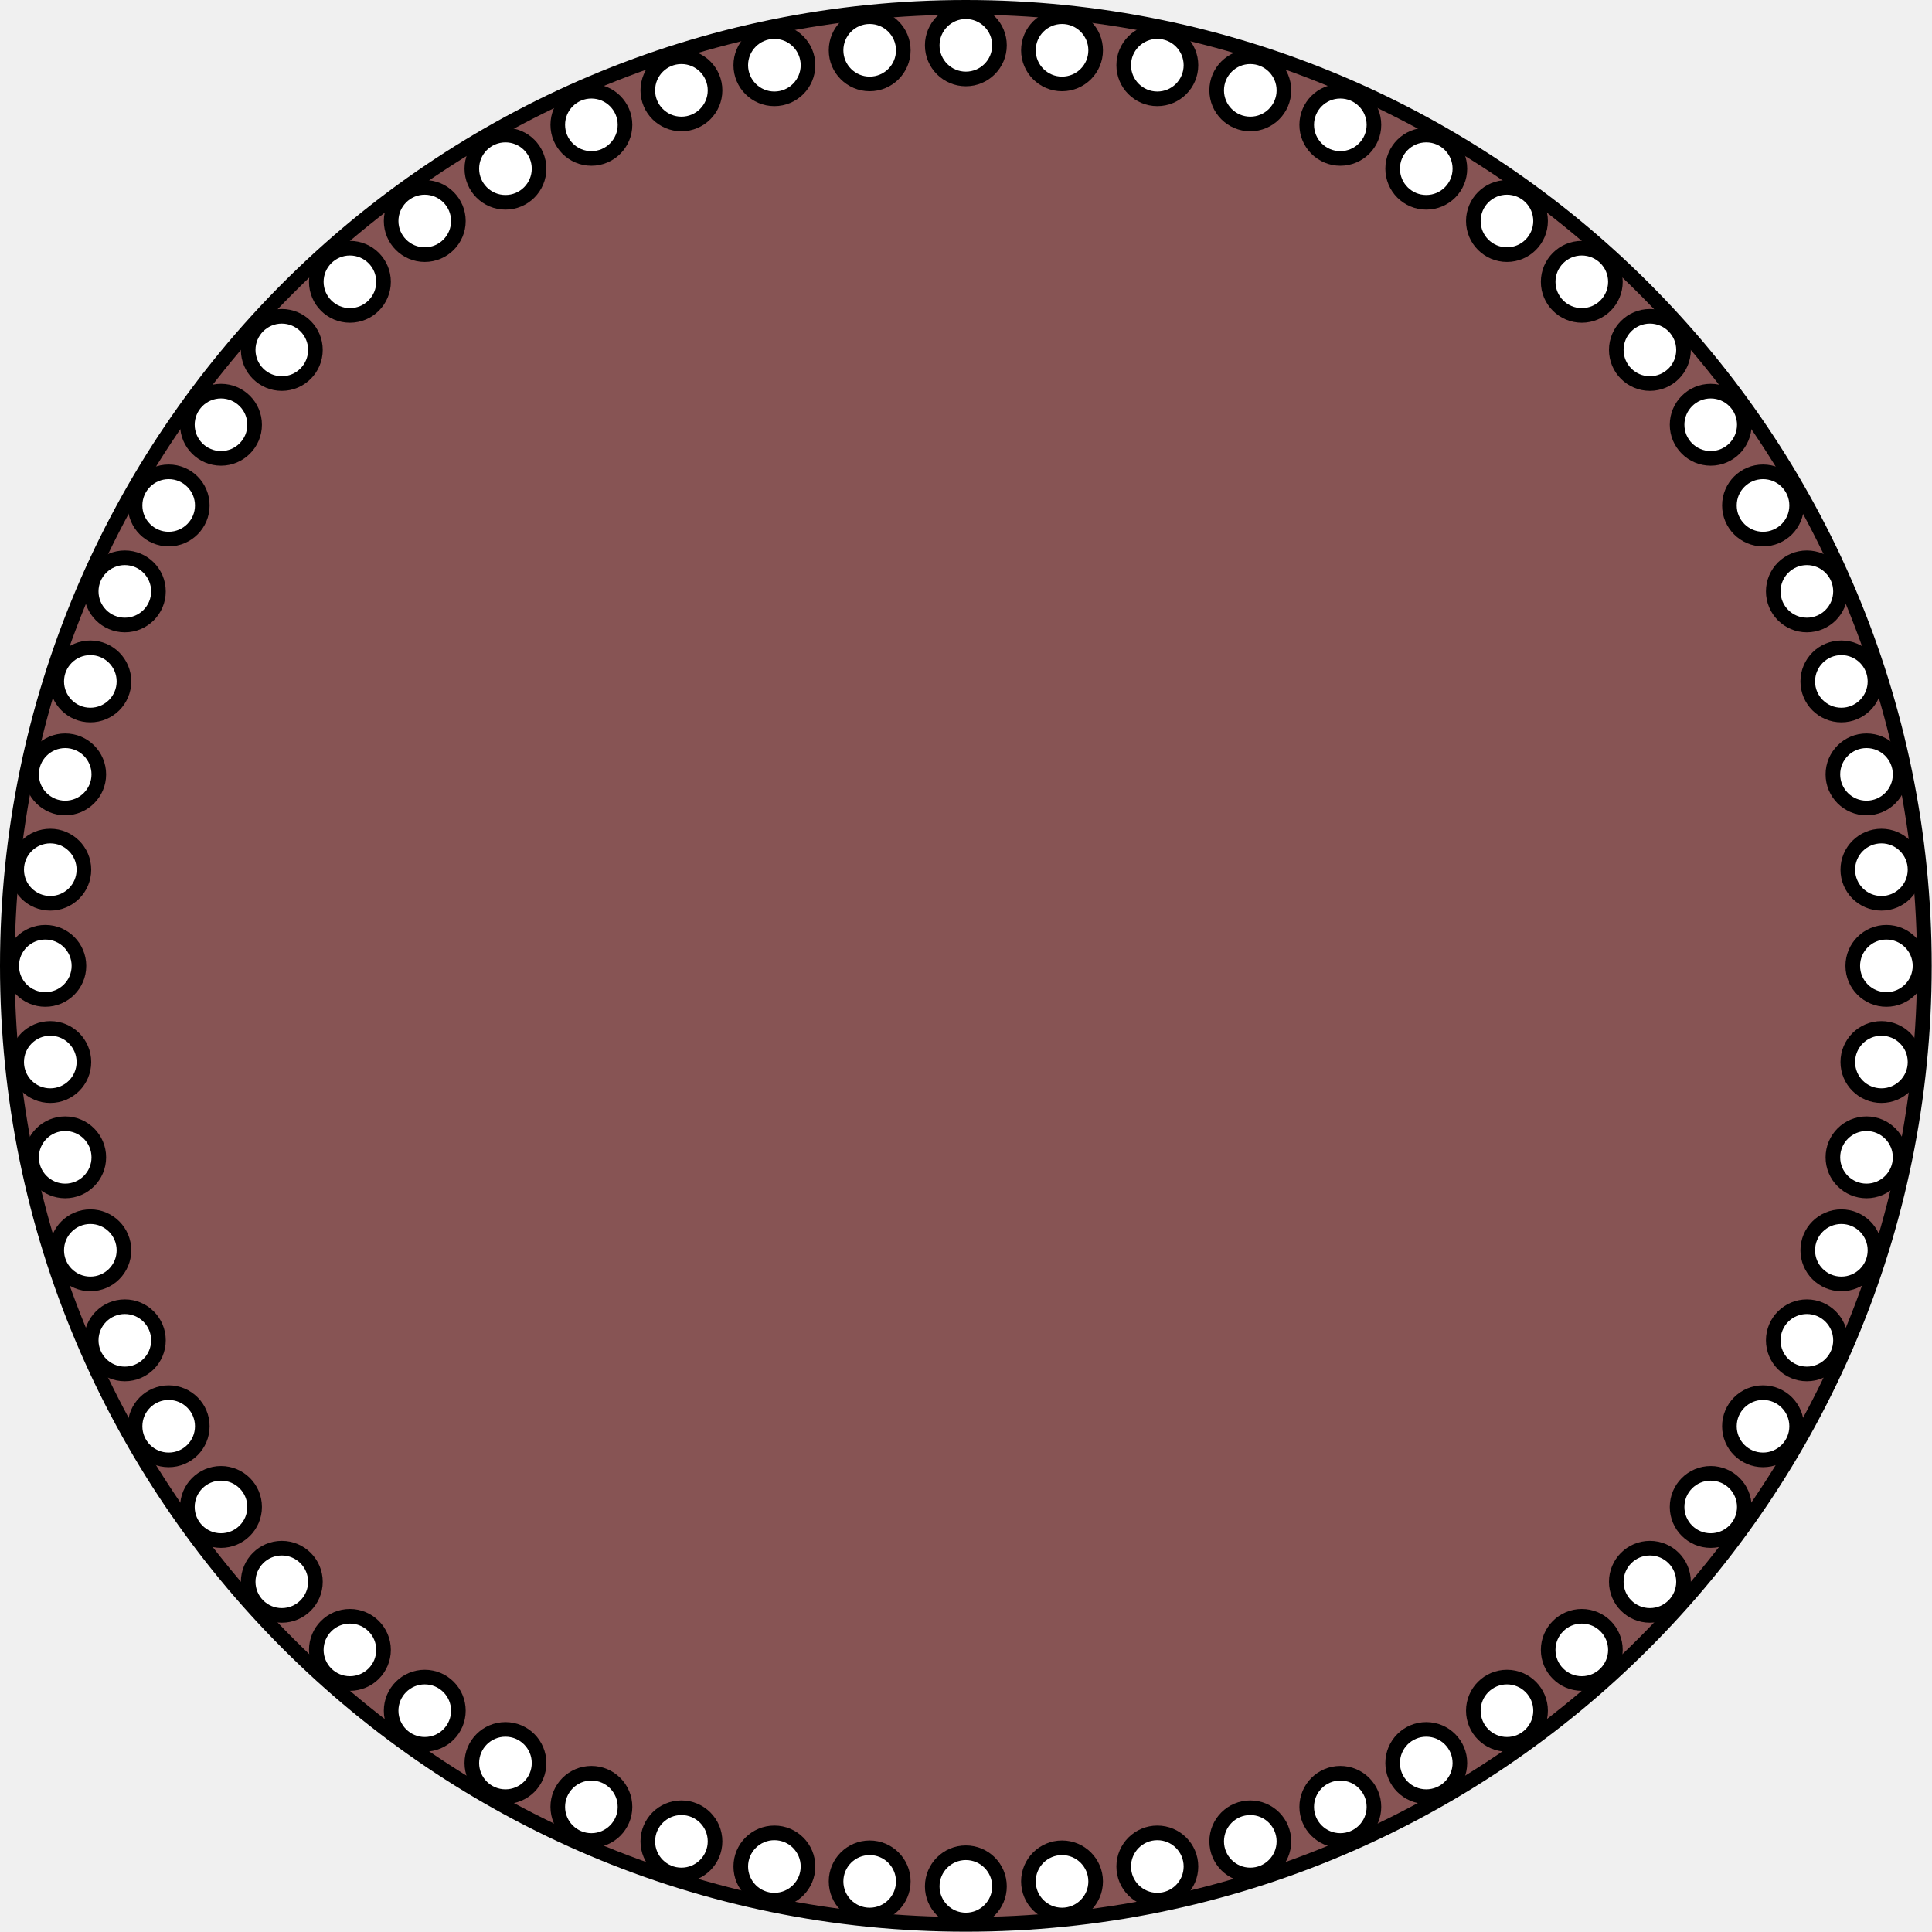
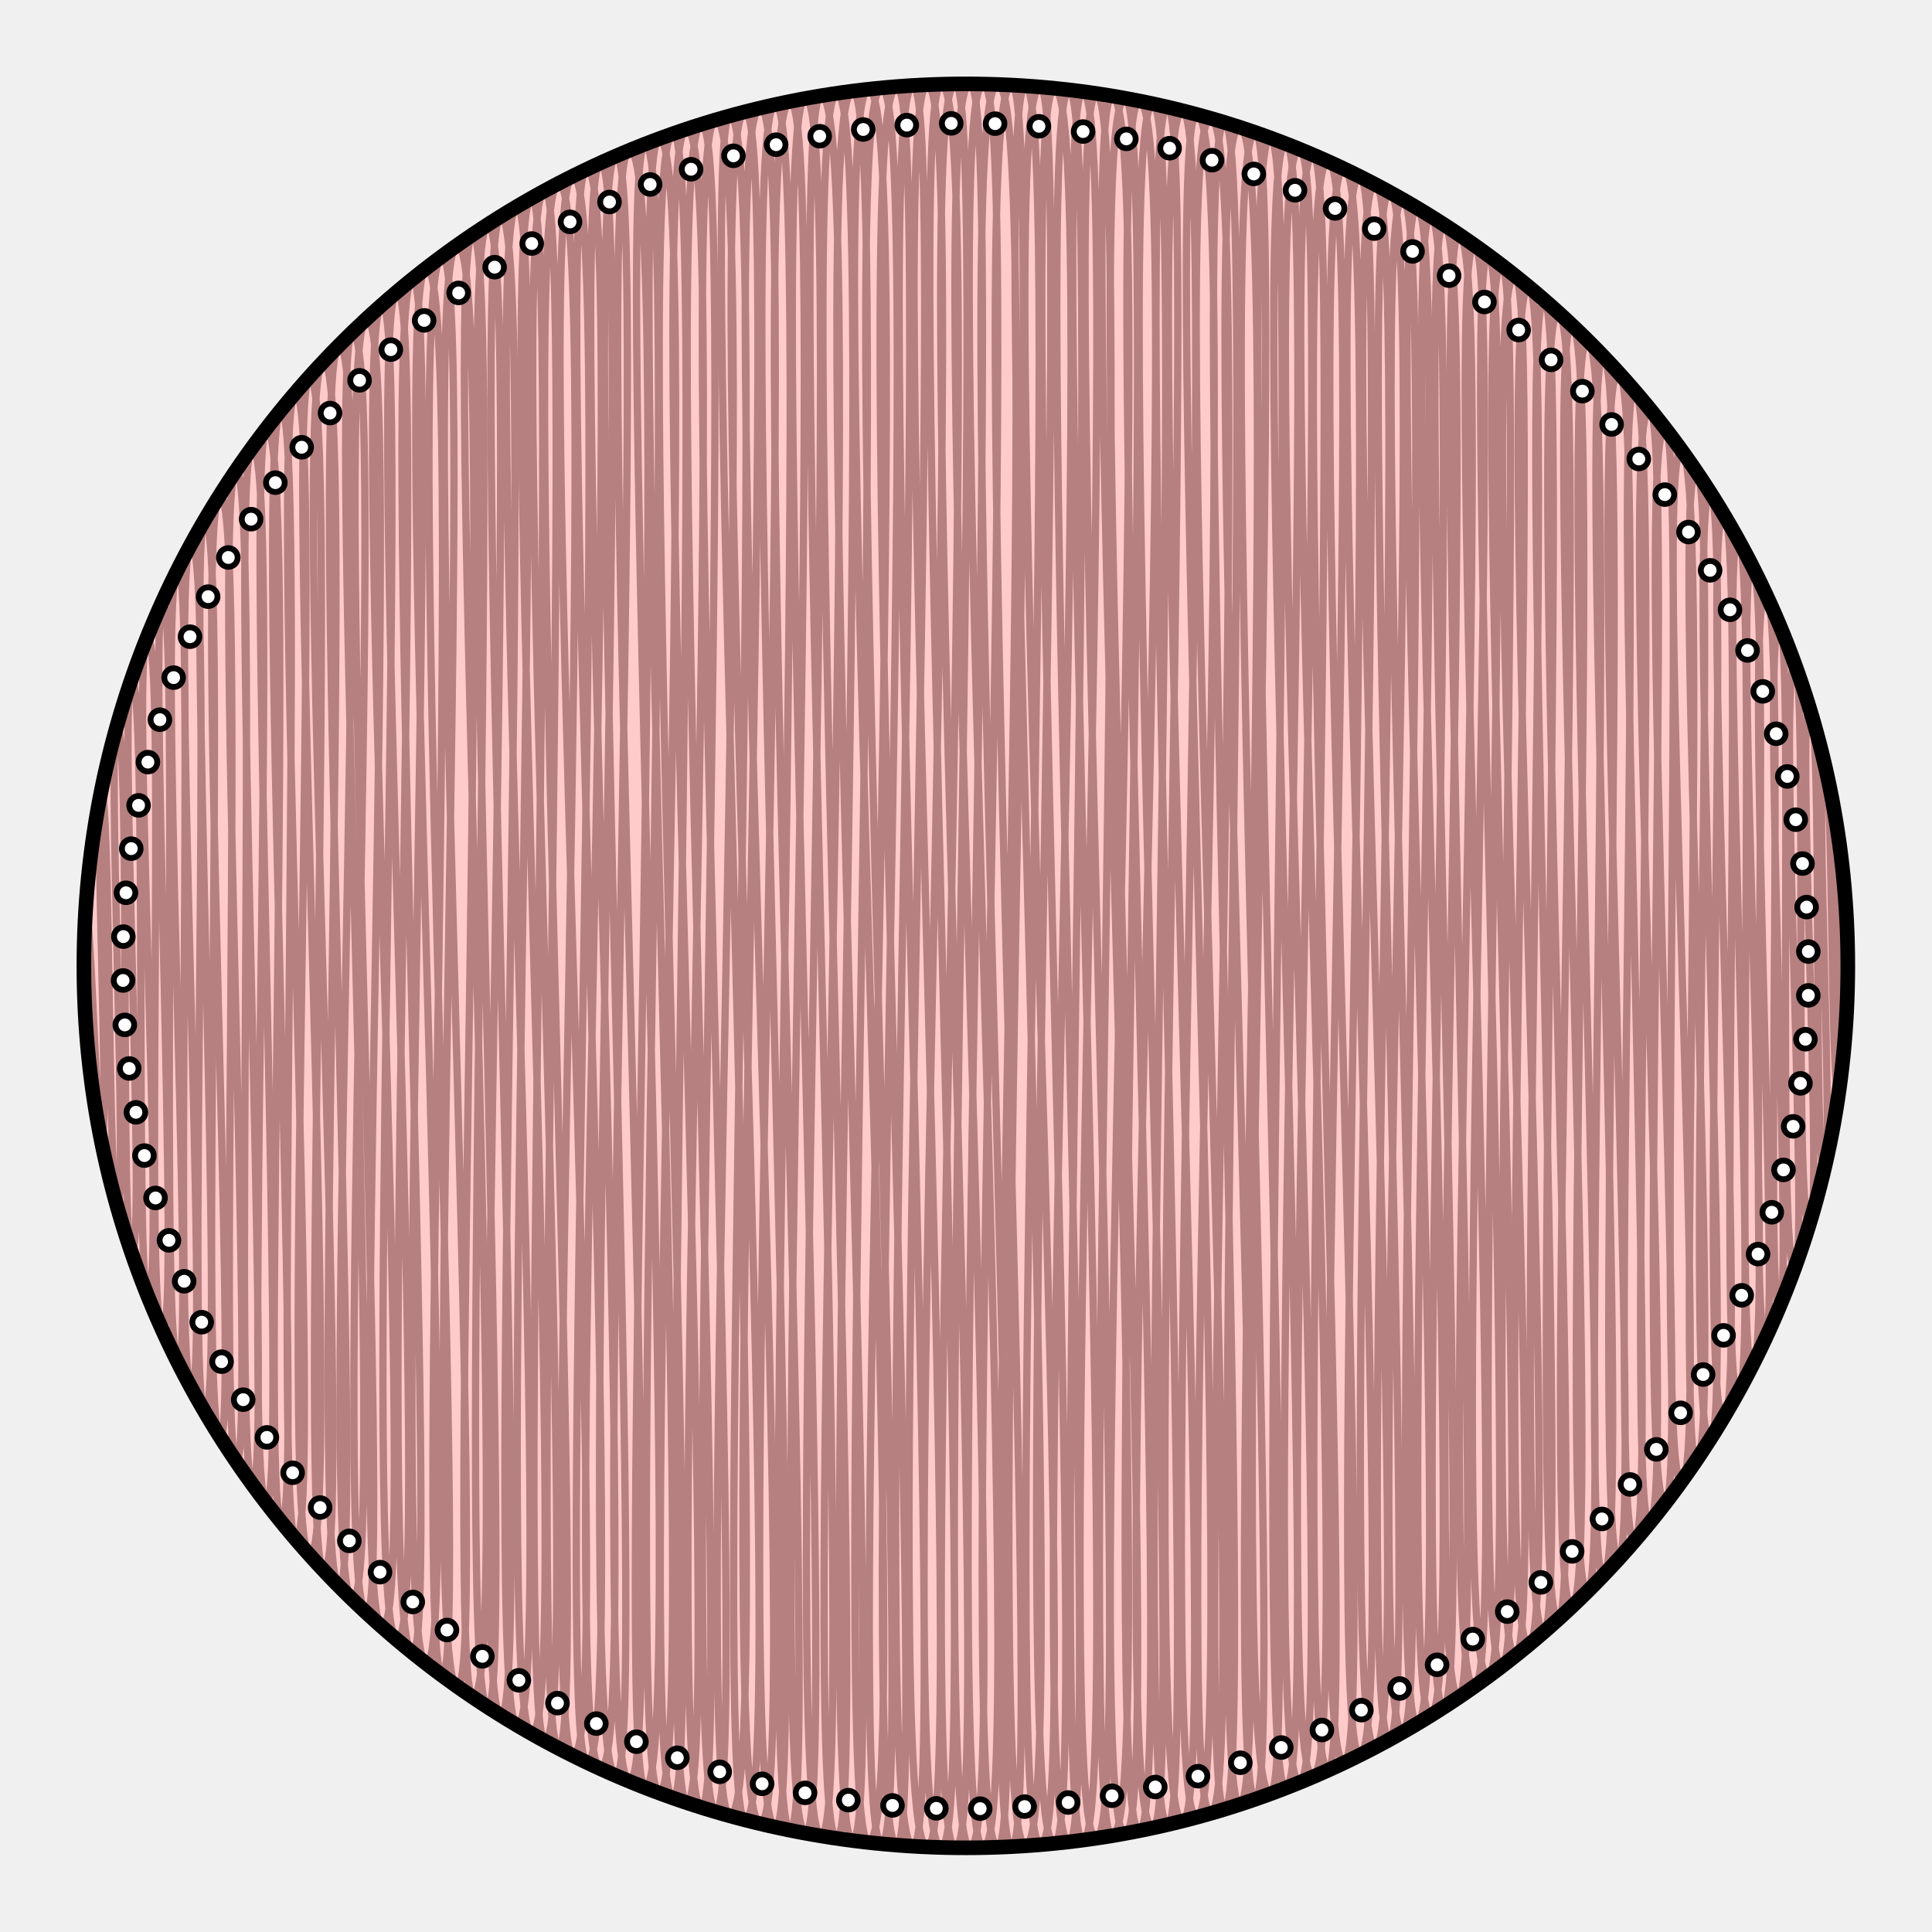
<svg xmlns="http://www.w3.org/2000/svg" version="1.1" id="Layer_1" x="0px" y="0px" viewBox="-10.1 234.7 660.9 660.9" style="enable-background:new -10.1 234.7 660.9 660.9;" xml:space="preserve" width="1" height="1">
  <style type="text/css">
	.st0{fill:#FFCACA;}
- 	.st1{fill:#875454;}
+ 	.st1{fill:none;stroke:#B78080;stroke-width:2.5;stroke-linecap:round;stroke-linejoin:round;}
	.st2{fill:none;stroke:#000000;stroke-width:5;}
- 	.st3{fill:#FFFFFF;stroke:#000000;stroke-width:5;}
+ 	.st3{fill:#FFFFFF;stroke:#000000;stroke-width:2;}
</style>
-   <g id="Circle_2_">
-     <g id="Circle_4_">
-       <circle class="st0" cx="320.3" cy="565.1" r="327.9" />
-       <circle class="st1" cx="320.3" cy="565.1" r="327.9" />
-       <circle class="st2" cx="320.3" cy="565.1" r="327.9" />
+   <g id="Circle_1_">
+     <g id="Circle_5_">
+       <circle class="st0" cx="320.3" cy="565.1" r="301.7" />
+       <g>
+         <path class="st1" d="M19.3,583.6c0.9,0-1.1-36.9,0-36.9c1.8,0,3.7,77.9,5.3,77.9c2.9,0-2.6-118.9,0-118.9     c3,0,2.3,141.3,5.4,141.3c3.8,0-3.7-163.8,0-163.8c4.6,0,0.9,179.7,5,179.7c5.1,0-4.7-195.6,0-195.6c5.3,0,1.1,210.1,5.4,210.1     c6.5,0-6.1-224.6,0-224.6c6.5,0-1.4,236.9,5.2,236.9c6,0-5.1-249.1,0-249.1c5.4,0-1.1,260.1,5.3,260.1c5.9,0-7.7-271.1,0-271.1     c5.8,0-1.9,279.7,4.5,279.7c6.6,0-7.8-288.3,0-288.3c8,0-2,296.6,4.6,296.6c7.4,0-6.4-304.8,0-304.8c8.1,0-2.4,313.5,5.3,313.5     c6.6,0-9.3-322.2,0-322.2c9,0-1.2,330.5,5.5,330.5c7,0-8.6-338.8,0-338.8c8,0-1.5,346.6,5.5,346.6c7.3,0-8.7-354.4,0-354.4     c10,0-3.9,360.8,4.8,360.8c7.6,0-7.7-367.3,0-367.3c11,0-2.6,373.7,5.1,373.7c8.3,0-9.9-380,0-380c8.6,0-3.1,386,4.9,386     c10.1,0-9.9-392,0-392c10.1,0-6.2,397.4,4.8,397.4c11.9,0-9.3-402.8,0-402.8c10.6,0-4.6,408.1,4.8,408.1c11,0-12.1-413.4,0-413.4     c11.4,0-5.6,418.9,5.3,418.9c9.3,0-11.1-424.5,0-424.5c12.3,0-8,428.9,4.5,428.9c12.2,0-9.2-433.3,0-433.3c12.6,0-8,438,4.9,438     c9.2,0-12.7-442.7,0-442.7c13.2,0-7.4,447.4,5.3,447.4c13.6,0-12.1-452.2,0-452.2c10.2,0-7.9,456.7,5.1,456.7     c13.1,0-11.8-461.2,0-461.2c11,0-8.3,465.5,5.3,465.5c10.3,0-12.1-469.8,0-469.8c10.5,0-8.8,473.5,4.7,473.5     c13,0-12.8-477.3,0-477.3c14.2,0-4.9,481.4,5.4,481.4c9.9,0-14.1-485.4,0-485.4c12.1,0-8.5,489.2,5.2,489.2     c11.6,0-14.5-493,0-493c14.5,0-4.9,496.6,5.3,496.6c14.6,0-11.3-500.1,0-500.1c10.8,0-6.6,503.6,5.1,503.6c10.2,0-12.3-507,0-507     c12.9,0-8.2,509.8,4.5,509.8c11.7,0-11.9-512.7,0-512.7c13.3,0-6.8,516,5.5,516c14.8,0-13.4-519.4,0-519.4     c11.5,0-8.7,522.2,5,522.2c15.2,0-13.2-525.1,0-525.1c10.8,0-6.3,527.6,4.5,527.6c14.2,0-14.4-530.2,0-530.2     c11.2,0-6.7,532.7,4.7,532.7c11.5,0-15.2-535.2,0-535.2c15.8,0-8,537.8,5,537.8c15.7,0-15.7-540.3,0-540.3     c15,0-7.2,542.6,4.7,542.6c16.1,0-13.2-545,0-545c15.1,0-10.9,547.1,4.7,547.1c15.7,0-12.9-549.2,0-549.2     c12.6,0-10.4,551.6,5.3,551.6c11.9,0-13.4-554,0-554c12.4,0-10.7,555.9,4.6,555.9c14.2,0-14.3-557.9,0-557.9     c16.5,0-6.1,560,5.3,560c15.3,0-11.5-562.1,0-562.1c13.4,0-8.3,564,4.8,564c15.1,0-12.9-565.8,0-565.8     c16.2,0-9.3,567.5,4.8,567.5c12.2,0-15.4-569.2,0-569.2c12.6,0-7,570.8,4.6,570.8c14.2,0-15.7-572.4,0-572.4     c16.5,0-9.6,574,5.1,574c12.2,0-15.7-575.7,0-575.7c13.6,0-8.8,577.2,4.9,577.2c12.9,0-15.2-578.7,0-578.7     c17,0-9.4,580.1,4.8,580.1c17.3,0-11.9-581.5,0-581.5c15.3,0-7.3,582.9,5.2,582.9c16.6,0-16.6-584.2,0-584.2     c14,0-11.6,585.5,5.2,585.5c16.2,0-17.4-586.8,0-586.8c15.6,0-11,588,5.2,588c12.8,0-15.3-589.2,0-589.2     c14.2,0-7.6,590.2,5,590.2c12.1,0-16.8-591.2,0-591.2c14.5,0-9.6,592.3,5.3,592.3c12.8,0-15-593.4,0-593.4     c15.1,0-9.7,594.2,5.3,594.2c13.9,0-13.5-595.1,0-595.1c17.5,0-8.8,596,5.4,596c12.6,0-15.5-596.8,0-596.8     c15.6,0-8.6,597.6,5.4,597.6c13.3,0-17.2-598.3,0-598.3c14.5,0-8.5,598.9,5.4,598.9c17.7,0-16.9-599.5,0-599.5     c17.5,0-9.6,600,4.5,600c13.6,0-17.4-600.5,0-600.5c15.8,0-9.9,601,5.2,601c12.4,0-17.7-601.4,0-601.4     c13.9,0-11.1,601.8,5.5,601.8c14,0-15.7-602.1,0-602.1c13.4,0-12.5,602.4,4.9,602.4c15.6,0-15.6-602.7,0-602.7     c16.5,0-12.9,602.8,4.8,602.8c15.2,0-14.1-603,0-603c17.1,0-10.5,603.1,4.8,603.1c15.3,0-16.8-603.2,0-603.2     c12.7,0-10,603.2,5,603.2c16.8,0-17.5-603.3,0-603.3c13.5,0-10.6,603.2,4.6,603.2c17.1,0-16.9-603.1,0-603.1     c15.1,0-10.9,603,4.9,603c13.1,0-17.9-602.9,0-602.9c17.6,0-8.7,602.7,4.8,602.7c12.8,0-17.6-602.5,0-602.5     c12.9,0-11.3,602.2,4.7,602.2c17.2,0-13.6-601.8,0-601.8c14.1,0-9.5,601.5,5.1,601.5c16.9,0-18-601.1,0-601.1     c12.1,0-11.8,600.7,4.8,600.7c13.8,0-14.7-600.2,0-600.2c17.2,0-11.6,599.7,5,599.7c12.9,0-14.1-599.1,0-599.1     c12.9,0-8,598.6,4.7,598.6c15.6,0-12.9-598.1,0-598.1c15.2,0-11.9,597.4,4.6,597.4c15.3,0-13.8-596.7,0-596.7     c14.3,0-7.6,595.8,5.4,595.8c17.8,0-13.5-595,0-595c17.4,0-11.7,594.3,4.5,594.3c15.4,0-17.1-593.5,0-593.5     c12.9,0-9.1,592.5,4.8,592.5c13.9,0-14.4-591.6,0-591.6c17.5,0-13,590.6,4.7,590.6c12.9,0-15.4-589.6,0-589.6     c13,0-8.4,588.5,5,588.5c12.2,0-13.3-587.5,0-587.5c11.7,0-11,586.2,5.1,586.2c14.9,0-16.2-584.9,0-584.9     c14.1,0-10.4,583.7,4.8,583.7c16,0-13-582.5,0-582.5c17.4,0-9.6,581.1,4.8,581.1c15.2,0-16.5-579.8,0-579.8     c16.8,0-6.9,578.3,4.8,578.3c12.1,0-12.9-576.9,0-576.9c12.2,0-7.1,575.3,5.1,575.3c14.2,0-16.3-573.8,0-573.8     c16.5,0-6.8,571.9,5.4,571.9c11.5,0-15.2-570,0-570c12,0-11.5,568.2,5.2,568.2c11.5,0-13.9-566.4,0-566.4     c11.7,0-7.1,564.3,5.2,564.3c14.1,0-14.1-562.3,0-562.3c13.1,0-10.1,560.4,4.7,560.4c14.7,0-16.1-558.6,0-558.6     c13.4,0-10.7,556.7,4.6,556.7c15.6,0-14.7-554.8,0-554.8c11.8,0-8.3,552.5,5.2,552.5c11,0-15.6-550.2,0-550.2     c15.1,0-9.9,547.7,5.5,547.7c12.7,0-15.8-545.2,0-545.2c14.8,0-7.4,542.6,5.3,542.6c15.1,0-15.1-539.9,0-539.9     c12.4,0-8.8,537.3,5.3,537.3c14.8,0-14.8-534.6,0-534.6c13.6,0-7.7,531.9,4.9,531.9c11.8,0-12.9-529.2,0-529.2     c14.4,0-9.8,526.7,4.5,526.7c12.3,0-13.3-524.2,0-524.2c12.8,0-6.9,521.4,4.9,521.4c14.3,0-12.4-518.5,0-518.5     c12.7,0-8.2,515.7,4.6,515.7c14.2,0-11.3-512.9,0-512.9c12.9,0-7.4,510.1,4.5,510.1c11.2,0-10.5-507.3,0-507.3     c13.6,0-8.6,503.8,5.2,503.8c10.5,0-10.3-500.3,0-500.3c13.9,0-9.4,496.6,5.3,496.6c13.1,0-11.3-493,0-493     c11.3,0-9.9,489.6,4.7,489.6c12.7,0-9.7-486.1,0-486.1c10.4,0-7.9,482.7,4.6,482.7c12.3,0-11.6-479.3,0-479.3     c9.6,0-7.3,475.7,4.6,475.7c12.5,0-14.1-472,0-472c10.1,0-8.1,468.3,4.7,468.3c12.5,0-12.4-464.5,0-464.5     c10.2,0-7.1,460.1,5.2,460.1c9.6,0-9.5-455.6,0-455.6c9.5,0-5.9,451.3,4.9,451.3c9.8,0-11.6-447.1,0-447.1     c11.8,0-6.6,442.8,4.6,442.8c11.6,0-9.9-438.5,0-438.5c11.4,0-5.3,433.3,5.4,433.3c9.5,0-10.6-428.1,0-428.1     c11.5,0-3.5,422.5,5.4,422.5c10.7,0-9.1-416.9,0-416.9c9.9,0-3.9,411.4,5.2,411.4c8.9,0-11.3-405.9,0-405.9     c10.6,0-4.2,399.7,5.5,399.7c9,0-8.5-393.4,0-393.4c10,0-3.4,387.3,5.1,387.3c10.1,0-11.2-381.2,0-381.2     c8.8,0-4.9,374.5,5.4,374.5c8.7,0-10.8-367.9,0-367.9c7.6,0-3.6,360.5,5.5,360.5c10.5,0-9.8-353,0-353     c10.2,0-1.9,345.8,5.1,345.8c9.9,0-8.8-338.5,0-338.5c8.3,0-4.7,331.4,4.8,331.4c8.4,0-8.3-324.2,0-324.2     c7.4,0-4.3,316.8,4.6,316.8c8.9,0-8.2-309.4,0-309.4c7.6,0-2.2,300.8,4.9,300.8c8,0-6.6-292.3,0-292.3c6.9,0-1.3,283.3,4.8,283.3     c8.2,0-6.7-274.3,0-274.3c7.1,0-1.7,264.7,4.7,264.7c5.1,0-7.5-255.1,0-255.1c7.2,0-0.7,244.5,4.7,244.5c5,0-6.4-233.9,0-233.9     c5.1,0-1.2,220.4,5.3,220.4c5,0-6-206.8,0-206.8c4.3,0-0.5,191.8,5,191.8c4.9,0-4.6-176.9,0-176.9c4.7,0,1,158.1,5.1,158.1     c3.4,0-3.4-139.3,0-139.3c3.1,0,2,113.4,4.9,113.4c2.4,0-1.9-87.4,0-87.4" />
+       </g>
+       <circle class="st2" cx="320.3" cy="565.1" r="301.7" />
    </g>
-     <g>
-       <circle id="XMLID_179_" class="st3" cx="5.4" cy="565.1" r="11.5" />
-       <circle id="XMLID_178_" class="st3" cx="7.1" cy="532.2" r="11.5" />
-       <circle id="XMLID_177_" class="st3" cx="12.2" cy="499.6" r="11.5" />
-       <circle id="XMLID_176_" class="st3" cx="20.8" cy="467.8" r="11.5" />
-       <circle id="XMLID_175_" class="st3" cx="32.6" cy="437" r="11.5" />
-       <circle id="XMLID_174_" class="st3" cx="47.6" cy="407.6" r="11.5" />
-       <circle id="XMLID_173_" class="st3" cx="65.5" cy="380" r="11.5" />
-       <circle id="XMLID_172_" class="st3" cx="86.3" cy="354.4" r="11.5" />
-       <circle id="XMLID_171_" class="st3" cx="109.6" cy="331.1" r="11.5" />
-       <circle id="XMLID_170_" class="st3" cx="135.2" cy="310.3" r="11.5" />
-       <circle id="XMLID_169_" class="st3" cx="162.8" cy="292.4" r="11.5" />
-       <circle id="XMLID_168_" class="st3" cx="192.2" cy="277.4" r="11.5" />
-       <circle id="XMLID_167_" class="st3" cx="223" cy="265.6" r="11.5" />
-       <circle id="XMLID_166_" class="st3" cx="254.8" cy="257" r="11.5" />
-       <circle id="XMLID_165_" class="st3" cx="287.4" cy="251.9" r="11.5" />
-       <circle id="XMLID_164_" class="st3" cx="320.3" cy="250.2" r="11.5" />
-       <circle id="XMLID_163_" class="st3" cx="353.2" cy="251.9" r="11.5" />
-       <circle id="XMLID_162_" class="st3" cx="385.8" cy="257" r="11.5" />
-       <circle id="XMLID_161_" class="st3" cx="417.6" cy="265.6" r="11.5" />
-       <circle id="XMLID_160_" class="st3" cx="448.4" cy="277.4" r="11.5" />
-       <circle id="XMLID_159_" class="st3" cx="477.8" cy="292.4" r="11.5" />
-       <circle id="XMLID_158_" class="st3" cx="505.4" cy="310.3" r="11.5" />
-       <circle id="XMLID_157_" class="st3" cx="531" cy="331.1" r="11.5" />
-       <circle id="XMLID_156_" class="st3" cx="554.3" cy="354.4" r="11.5" />
-       <circle id="XMLID_155_" class="st3" cx="575.1" cy="380" r="11.5" />
-       <circle id="XMLID_154_" class="st3" cx="593" cy="407.6" r="11.5" />
-       <circle id="XMLID_153_" class="st3" cx="608" cy="437" r="11.5" />
-       <circle id="XMLID_152_" class="st3" cx="619.8" cy="467.8" r="11.5" />
-       <circle id="XMLID_151_" class="st3" cx="628.4" cy="499.6" r="11.5" />
-       <circle id="XMLID_150_" class="st3" cx="633.5" cy="532.2" r="11.5" />
-       <circle id="XMLID_149_" class="st3" cx="635.2" cy="565.1" r="11.5" />
-       <circle id="XMLID_148_" class="st3" cx="633.5" cy="598" r="11.5" />
-       <circle id="XMLID_147_" class="st3" cx="628.4" cy="630.6" r="11.5" />
-       <circle id="XMLID_146_" class="st3" cx="619.8" cy="662.4" r="11.5" />
-       <circle id="XMLID_83_" class="st3" cx="608" cy="693.2" r="11.5" />
-       <circle id="XMLID_81_" class="st3" cx="593" cy="722.6" r="11.5" />
-       <circle id="XMLID_79_" class="st3" cx="575.1" cy="750.2" r="11.5" />
-       <circle id="XMLID_78_" class="st3" cx="554.3" cy="775.8" r="11.5" />
-       <circle id="XMLID_75_" class="st3" cx="531" cy="799.1" r="11.5" />
-       <circle id="XMLID_74_" class="st3" cx="505.4" cy="819.9" r="11.5" />
-       <circle id="XMLID_73_" class="st3" cx="477.8" cy="837.8" r="11.5" />
-       <circle id="XMLID_71_" class="st3" cx="448.4" cy="852.8" r="11.5" />
-       <circle id="XMLID_70_" class="st3" cx="417.6" cy="864.6" r="11.5" />
-       <circle id="XMLID_69_" class="st3" cx="385.8" cy="873.2" r="11.5" />
-       <circle id="XMLID_68_" class="st3" cx="353.2" cy="878.3" r="11.5" />
-       <circle id="XMLID_67_" class="st3" cx="320.3" cy="880" r="11.5" />
-       <circle id="XMLID_65_" class="st3" cx="287.4" cy="878.3" r="11.5" />
-       <circle id="XMLID_64_" class="st3" cx="254.8" cy="873.2" r="11.5" />
-       <circle id="XMLID_63_" class="st3" cx="223" cy="864.6" r="11.5" />
-       <circle id="XMLID_4_" class="st3" cx="192.2" cy="852.8" r="11.5" />
-       <circle id="XMLID_3_" class="st3" cx="162.8" cy="837.8" r="11.5" />
-       <circle id="XMLID_54_" class="st3" cx="135.2" cy="819.9" r="11.5" />
-       <circle id="XMLID_55_" class="st3" cx="109.6" cy="799.1" r="11.5" />
-       <circle id="XMLID_56_" class="st3" cx="86.3" cy="775.8" r="11.5" />
-       <circle id="XMLID_57_" class="st3" cx="65.5" cy="750.2" r="11.5" />
-       <circle id="XMLID_58_" class="st3" cx="47.6" cy="722.6" r="11.5" />
-       <circle id="XMLID_59_" class="st3" cx="32.6" cy="693.2" r="11.5" />
-       <circle id="XMLID_60_" class="st3" cx="20.8" cy="662.4" r="11.5" />
-       <circle id="XMLID_2_" class="st3" cx="12.2" cy="630.6" r="11.5" />
-       <circle id="XMLID_1_" class="st3" cx="7.1" cy="598" r="11.5" />
+     <g id="Circles">
+       <circle id="XMLID_212_" class="st3" cx="32.1" cy="555.1" r="3.2" />
+       <circle id="XMLID_5_" class="st3" cx="32" cy="570.1" r="3.2" />
+       <circle id="XMLID_6_" class="st3" cx="32.6" cy="585.3" r="3.2" />
+       <circle id="XMLID_7_" class="st3" cx="34.1" cy="600.2" r="3.2" />
+       <circle id="XMLID_8_" class="st3" cx="36.4" cy="615.2" r="3.2" />
+       <circle id="XMLID_9_" class="st3" cx="39.3" cy="630" r="3.2" />
+       <circle id="XMLID_10_" class="st3" cx="43.1" cy="644.5" r="3.2" />
+       <circle id="XMLID_11_" class="st3" cx="47.7" cy="659" r="3.2" />
+       <circle id="XMLID_12_" class="st3" cx="52.9" cy="673" r="3.2" />
+       <circle id="XMLID_13_" class="st3" cx="58.9" cy="687" r="3.2" />
+       <circle id="XMLID_14_" class="st3" cx="65.7" cy="700.5" r="3.2" />
+       <circle id="XMLID_15_" class="st3" cx="73.1" cy="713.5" r="3.2" />
+       <circle id="XMLID_16_" class="st3" cx="81.2" cy="726.4" r="3.2" />
+       <circle id="XMLID_17_" class="st3" cx="90" cy="738.5" r="3.2" />
+       <circle id="XMLID_18_" class="st3" cx="99.4" cy="750.4" r="3.2" />
+       <circle id="XMLID_19_" class="st3" cx="109.4" cy="761.8" r="3.2" />
+       <circle id="XMLID_20_" class="st3" cx="119.9" cy="772.5" r="3.2" />
+       <circle id="XMLID_21_" class="st3" cx="131.1" cy="782.7" r="3.2" />
+       <circle id="XMLID_22_" class="st3" cx="142.8" cy="792.3" r="3.2" />
+       <circle id="XMLID_23_" class="st3" cx="154.9" cy="801.3" r="3.2" />
+       <circle id="XMLID_24_" class="st3" cx="167.4" cy="809.5" r="3.2" />
+       <circle id="XMLID_25_" class="st3" cx="180.6" cy="817.3" r="3.2" />
+       <circle id="XMLID_26_" class="st3" cx="193.9" cy="824.3" r="3.2" />
+       <circle id="XMLID_27_" class="st3" cx="207.6" cy="830.5" r="3.2" />
+       <circle id="XMLID_28_" class="st3" cx="221.6" cy="836" r="3.2" />
+       <circle id="XMLID_29_" class="st3" cx="236.1" cy="840.8" r="3.2" />
+       <circle id="XMLID_30_" class="st3" cx="250.6" cy="844.9" r="3.2" />
+       <circle id="XMLID_31_" class="st3" cx="265.3" cy="848" r="3.2" />
+       <circle id="XMLID_32_" class="st3" cx="280.1" cy="850.5" r="3.2" />
+       <circle id="XMLID_33_" class="st3" cx="295.2" cy="852.3" r="3.2" />
+       <circle id="XMLID_34_" class="st3" cx="310.2" cy="853.3" r="3.2" />
+       <circle id="XMLID_35_" class="st3" cx="325.2" cy="853.4" r="3.2" />
+       <circle id="XMLID_36_" class="st3" cx="340.4" cy="852.7" r="3.2" />
+       <circle id="XMLID_37_" class="st3" cx="355.3" cy="851.3" r="3.2" />
+       <circle id="XMLID_38_" class="st3" cx="370.3" cy="849" r="3.2" />
+       <circle id="XMLID_39_" class="st3" cx="385.1" cy="846" r="3.2" />
+       <circle id="XMLID_40_" class="st3" cx="399.7" cy="842.3" r="3.2" />
+       <circle id="XMLID_41_" class="st3" cx="414.2" cy="837.7" r="3.2" />
+       <circle id="XMLID_42_" class="st3" cx="428.2" cy="832.5" r="3.2" />
+       <circle id="XMLID_43_" class="st3" cx="442.1" cy="826.5" r="3.2" />
+       <circle id="XMLID_44_" class="st3" cx="455.6" cy="819.7" r="3.2" />
+       <circle id="XMLID_45_" class="st3" cx="468.7" cy="812.3" r="3.2" />
+       <circle id="XMLID_46_" class="st3" cx="481.5" cy="804.2" r="3.2" />
+       <circle id="XMLID_47_" class="st3" cx="493.7" cy="795.4" r="3.2" />
+       <circle id="XMLID_48_" class="st3" cx="505.5" cy="786" r="3.2" />
+       <circle id="XMLID_49_" class="st3" cx="517" cy="776" r="3.2" />
+       <circle id="XMLID_50_" class="st3" cx="527.7" cy="765.4" r="3.2" />
+       <circle id="XMLID_51_" class="st3" cx="537.9" cy="754.3" r="3.2" />
+       <circle id="XMLID_52_" class="st3" cx="547.5" cy="742.5" r="3.2" />
+       <circle id="XMLID_53_" class="st3" cx="556.5" cy="730.5" r="3.2" />
+       <circle id="XMLID_61_" class="st3" cx="564.8" cy="718" r="3.2" />
+       <circle id="XMLID_62_" class="st3" cx="572.5" cy="704.9" r="3.2" />
+       <circle id="XMLID_66_" class="st3" cx="579.5" cy="691.5" r="3.2" />
+       <circle id="XMLID_72_" class="st3" cx="585.7" cy="677.8" r="3.2" />
+       <circle id="XMLID_76_" class="st3" cx="591.3" cy="663.7" r="3.2" />
+       <circle id="XMLID_77_" class="st3" cx="596" cy="649.4" r="3.2" />
+       <circle id="XMLID_80_" class="st3" cx="600" cy="634.9" r="3.2" />
+       <circle id="XMLID_82_" class="st3" cx="603.3" cy="620" r="3.2" />
+       <circle id="XMLID_84_" class="st3" cx="605.8" cy="605.3" r="3.2" />
+       <circle id="XMLID_85_" class="st3" cx="607.5" cy="590.2" r="3.2" />
+       <circle id="XMLID_86_" class="st3" cx="608.5" cy="575.2" r="3.2" />
+       <circle id="XMLID_87_" class="st3" cx="608.5" cy="560.2" r="3.2" />
+       <circle id="XMLID_88_" class="st3" cx="607.9" cy="545" r="3.2" />
+       <circle id="XMLID_89_" class="st3" cx="606.5" cy="530.1" r="3.2" />
+       <circle id="XMLID_90_" class="st3" cx="604.2" cy="515.1" r="3.2" />
+       <circle id="XMLID_91_" class="st3" cx="601.3" cy="500.3" r="3.2" />
+       <circle id="XMLID_92_" class="st3" cx="597.5" cy="485.7" r="3.2" />
+       <circle id="XMLID_93_" class="st3" cx="592.9" cy="471.2" r="3.2" />
+       <circle id="XMLID_94_" class="st3" cx="587.7" cy="457.2" r="3.2" />
+       <circle id="XMLID_95_" class="st3" cx="581.7" cy="443.3" r="3.2" />
+       <circle id="XMLID_96_" class="st3" cx="574.9" cy="429.8" r="3.2" />
+       <circle id="XMLID_97_" class="st3" cx="567.5" cy="416.7" r="3.2" />
+       <circle id="XMLID_98_" class="st3" cx="559.4" cy="403.9" r="3.2" />
+       <circle id="XMLID_99_" class="st3" cx="550.5" cy="391.7" r="3.2" />
+       <circle id="XMLID_100_" class="st3" cx="541.2" cy="379.9" r="3.2" />
+       <circle id="XMLID_101_" class="st3" cx="531.2" cy="368.5" r="3.2" />
+       <circle id="XMLID_102_" class="st3" cx="520.5" cy="357.8" r="3.2" />
+       <circle id="XMLID_103_" class="st3" cx="509.4" cy="347.6" r="3.2" />
+       <circle id="XMLID_104_" class="st3" cx="497.7" cy="338" r="3.2" />
+       <circle id="XMLID_105_" class="st3" cx="485.6" cy="329" r="3.2" />
+       <circle id="XMLID_106_" class="st3" cx="473.1" cy="320.7" r="3.2" />
+       <circle id="XMLID_107_" class="st3" cx="460" cy="312.9" r="3.2" />
+       <circle id="XMLID_108_" class="st3" cx="446.6" cy="306" r="3.2" />
+       <circle id="XMLID_109_" class="st3" cx="432.9" cy="299.8" r="3.2" />
+       <circle id="XMLID_110_" class="st3" cx="418.8" cy="294.2" r="3.2" />
+       <circle id="XMLID_111_" class="st3" cx="404.5" cy="289.5" r="3.2" />
+       <circle id="XMLID_112_" class="st3" cx="390" cy="285.4" r="3.2" />
+       <circle id="XMLID_113_" class="st3" cx="375.2" cy="282.2" r="3.2" />
+       <circle id="XMLID_114_" class="st3" cx="360.4" cy="279.7" r="3.2" />
+       <circle id="XMLID_115_" class="st3" cx="345.3" cy="277.9" r="3.2" />
+       <circle id="XMLID_116_" class="st3" cx="330.3" cy="277" r="3.2" />
+       <circle id="XMLID_117_" class="st3" cx="315.3" cy="276.9" r="3.2" />
+       <circle id="XMLID_118_" class="st3" cx="300.1" cy="277.5" r="3.2" />
+       <circle id="XMLID_119_" class="st3" cx="285.2" cy="279" r="3.2" />
+       <circle id="XMLID_120_" class="st3" cx="270.3" cy="281.3" r="3.2" />
+       <circle id="XMLID_121_" class="st3" cx="255.4" cy="284.2" r="3.2" />
+       <circle id="XMLID_122_" class="st3" cx="240.8" cy="288" r="3.2" />
+       <circle id="XMLID_123_" class="st3" cx="226.3" cy="292.6" r="3.2" />
+       <circle id="XMLID_124_" class="st3" cx="212.3" cy="297.8" r="3.2" />
+       <circle id="XMLID_125_" class="st3" cx="198.4" cy="303.8" r="3.2" />
+       <circle id="XMLID_126_" class="st3" cx="184.9" cy="310.6" r="3.2" />
+       <circle id="XMLID_127_" class="st3" cx="171.8" cy="318" r="3.2" />
+       <circle id="XMLID_128_" class="st3" cx="159.1" cy="326.1" r="3.2" />
+       <circle id="XMLID_129_" class="st3" cx="146.8" cy="334.9" r="3.2" />
+       <circle id="XMLID_130_" class="st3" cx="135" cy="344.3" r="3.2" />
+       <circle id="XMLID_131_" class="st3" cx="123.6" cy="354.3" r="3.2" />
+       <circle id="XMLID_132_" class="st3" cx="112.9" cy="364.8" r="3.2" />
+       <circle id="XMLID_133_" class="st3" cx="102.8" cy="376" r="3.2" />
+       <circle id="XMLID_134_" class="st3" cx="93.1" cy="387.7" r="3.2" />
+       <circle id="XMLID_135_" class="st3" cx="84.1" cy="399.8" r="3.2" />
+       <circle id="XMLID_136_" class="st3" cx="75.8" cy="412.3" r="3.2" />
+       <circle id="XMLID_137_" class="st3" cx="68" cy="425.4" r="3.2" />
+       <circle id="XMLID_138_" class="st3" cx="61.1" cy="438.8" r="3.2" />
+       <circle id="XMLID_139_" class="st3" cx="54.9" cy="452.5" r="3.2" />
+       <circle id="XMLID_140_" class="st3" cx="49.3" cy="466.5" r="3.2" />
+       <circle id="XMLID_141_" class="st3" cx="44.6" cy="480.9" r="3.2" />
+       <circle id="XMLID_142_" class="st3" cx="40.5" cy="495.4" r="3.2" />
+       <circle id="XMLID_143_" class="st3" cx="37.3" cy="510.2" r="3.2" />
+       <circle id="XMLID_144_" class="st3" cx="34.8" cy="525" r="3.2" />
+       <circle id="XMLID_145_" class="st3" cx="33" cy="540.1" r="3.2" />
    </g>
  </g>
</svg>
